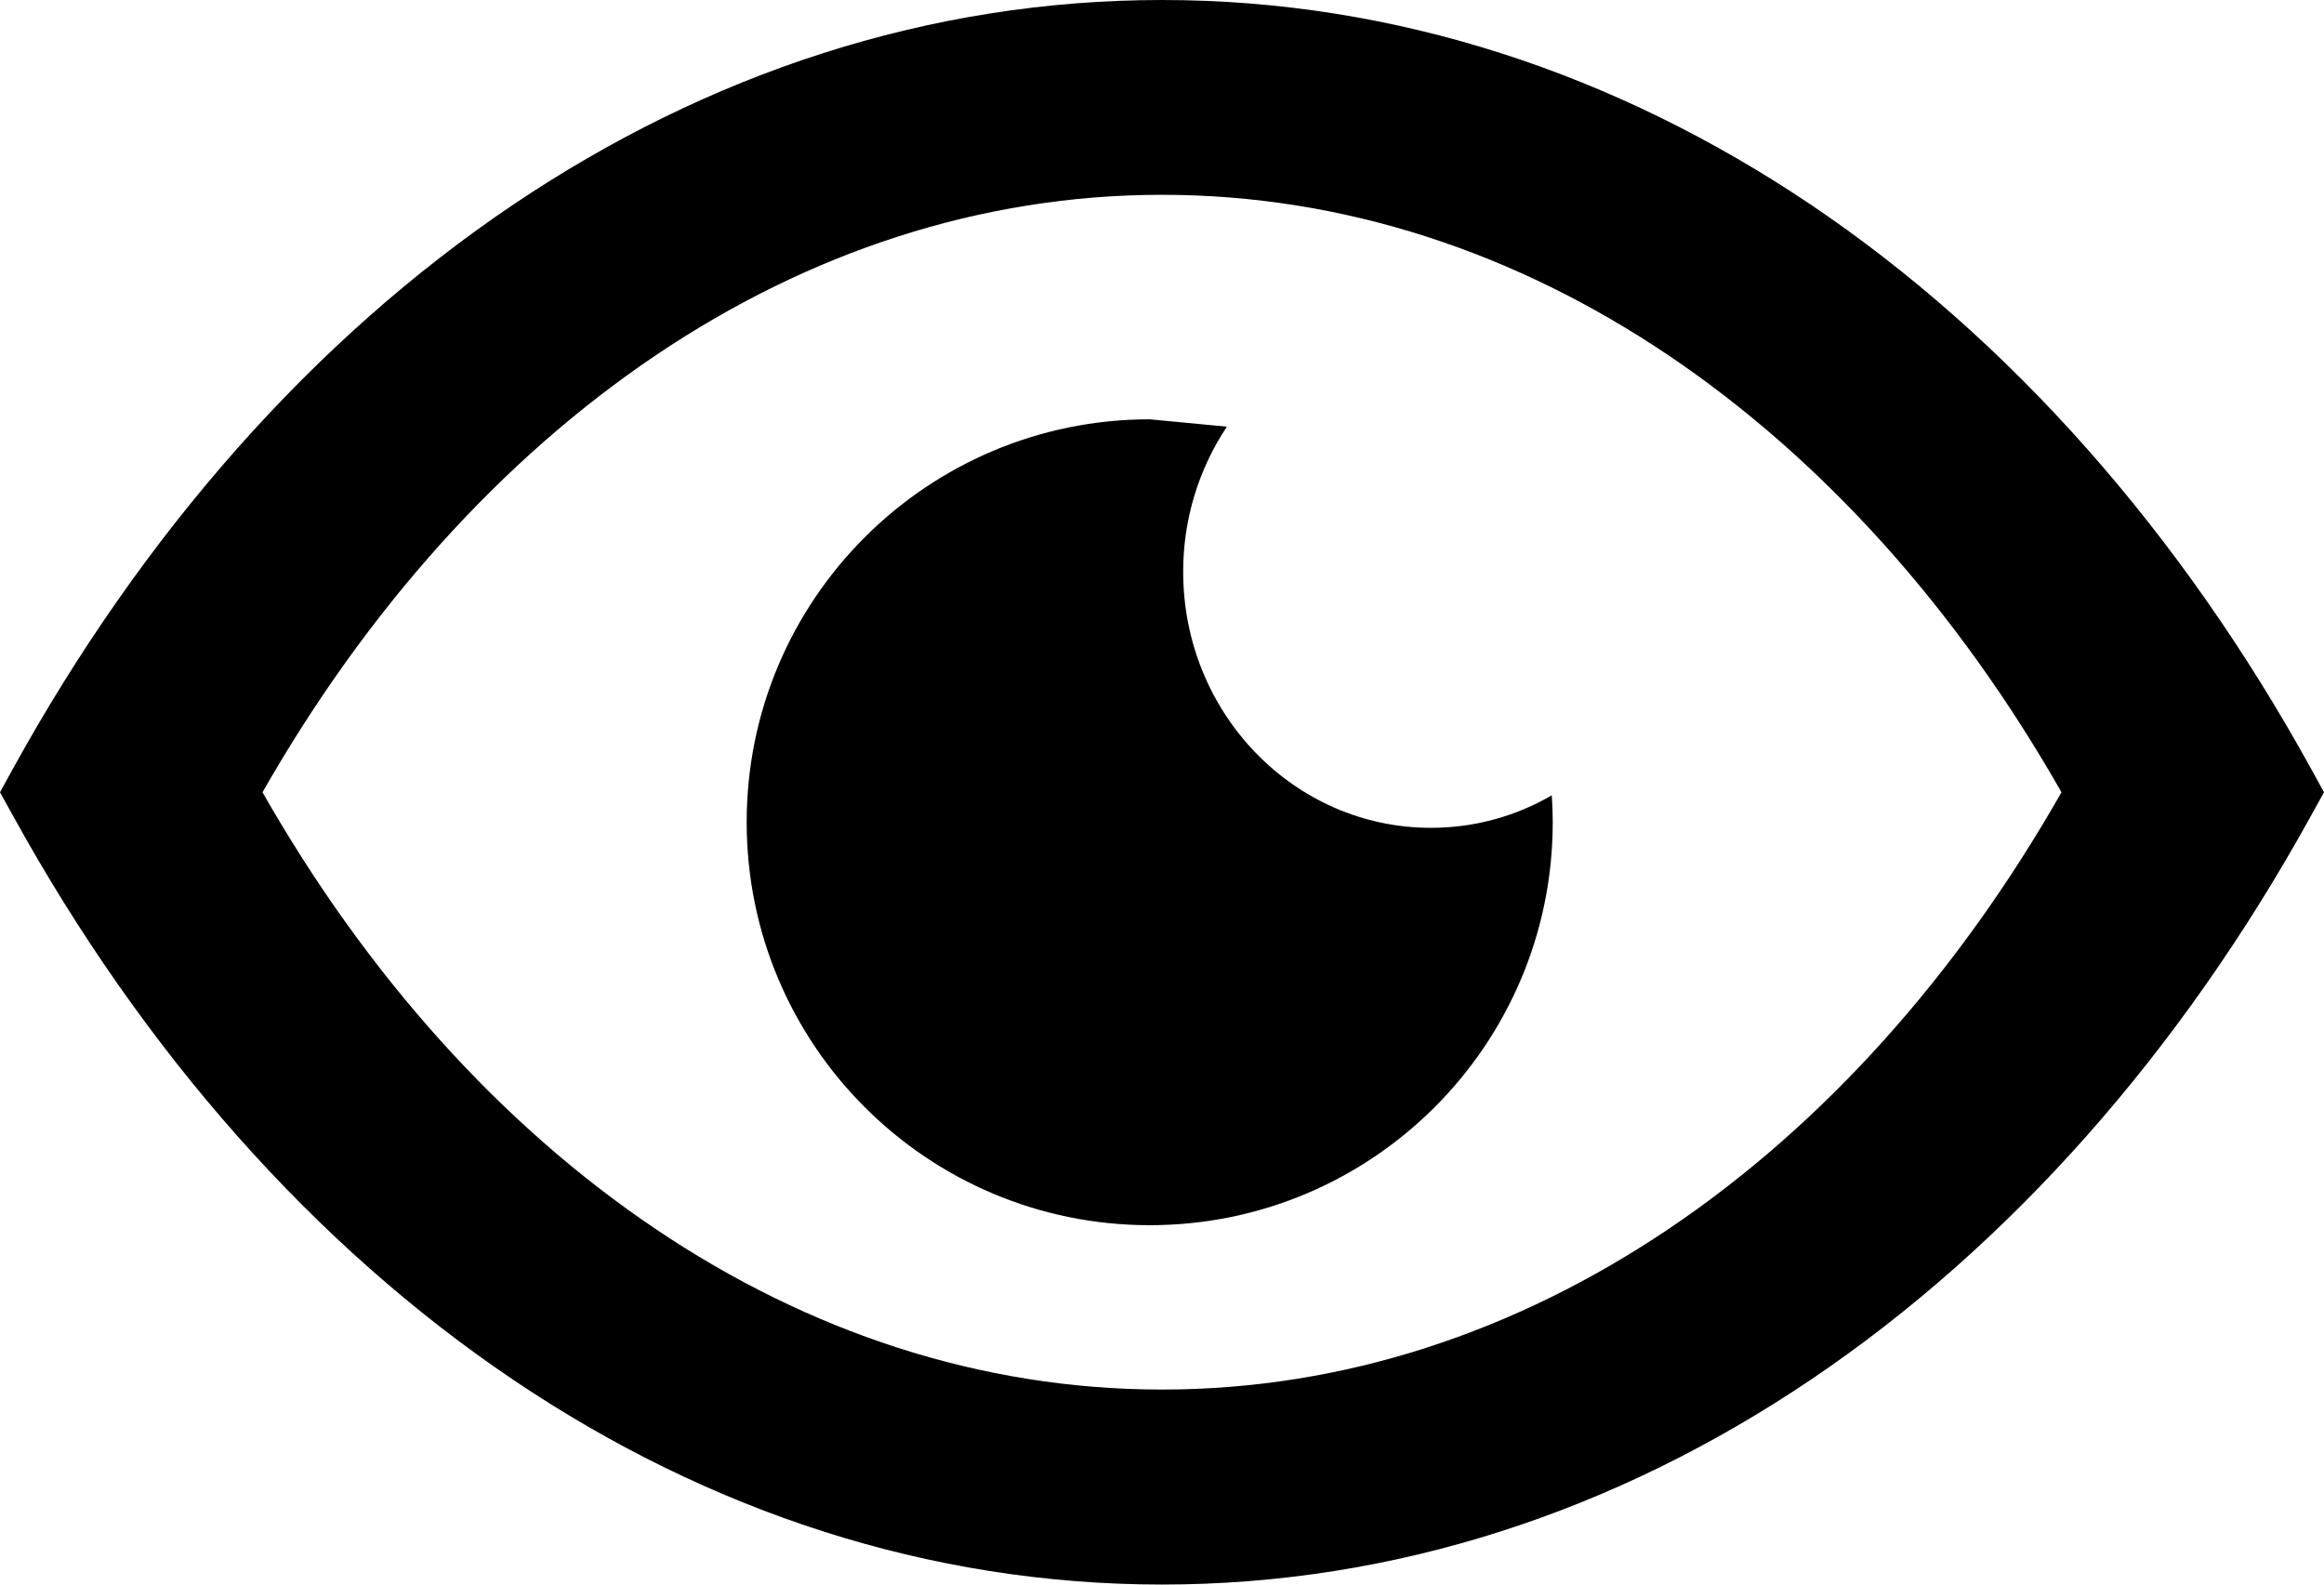
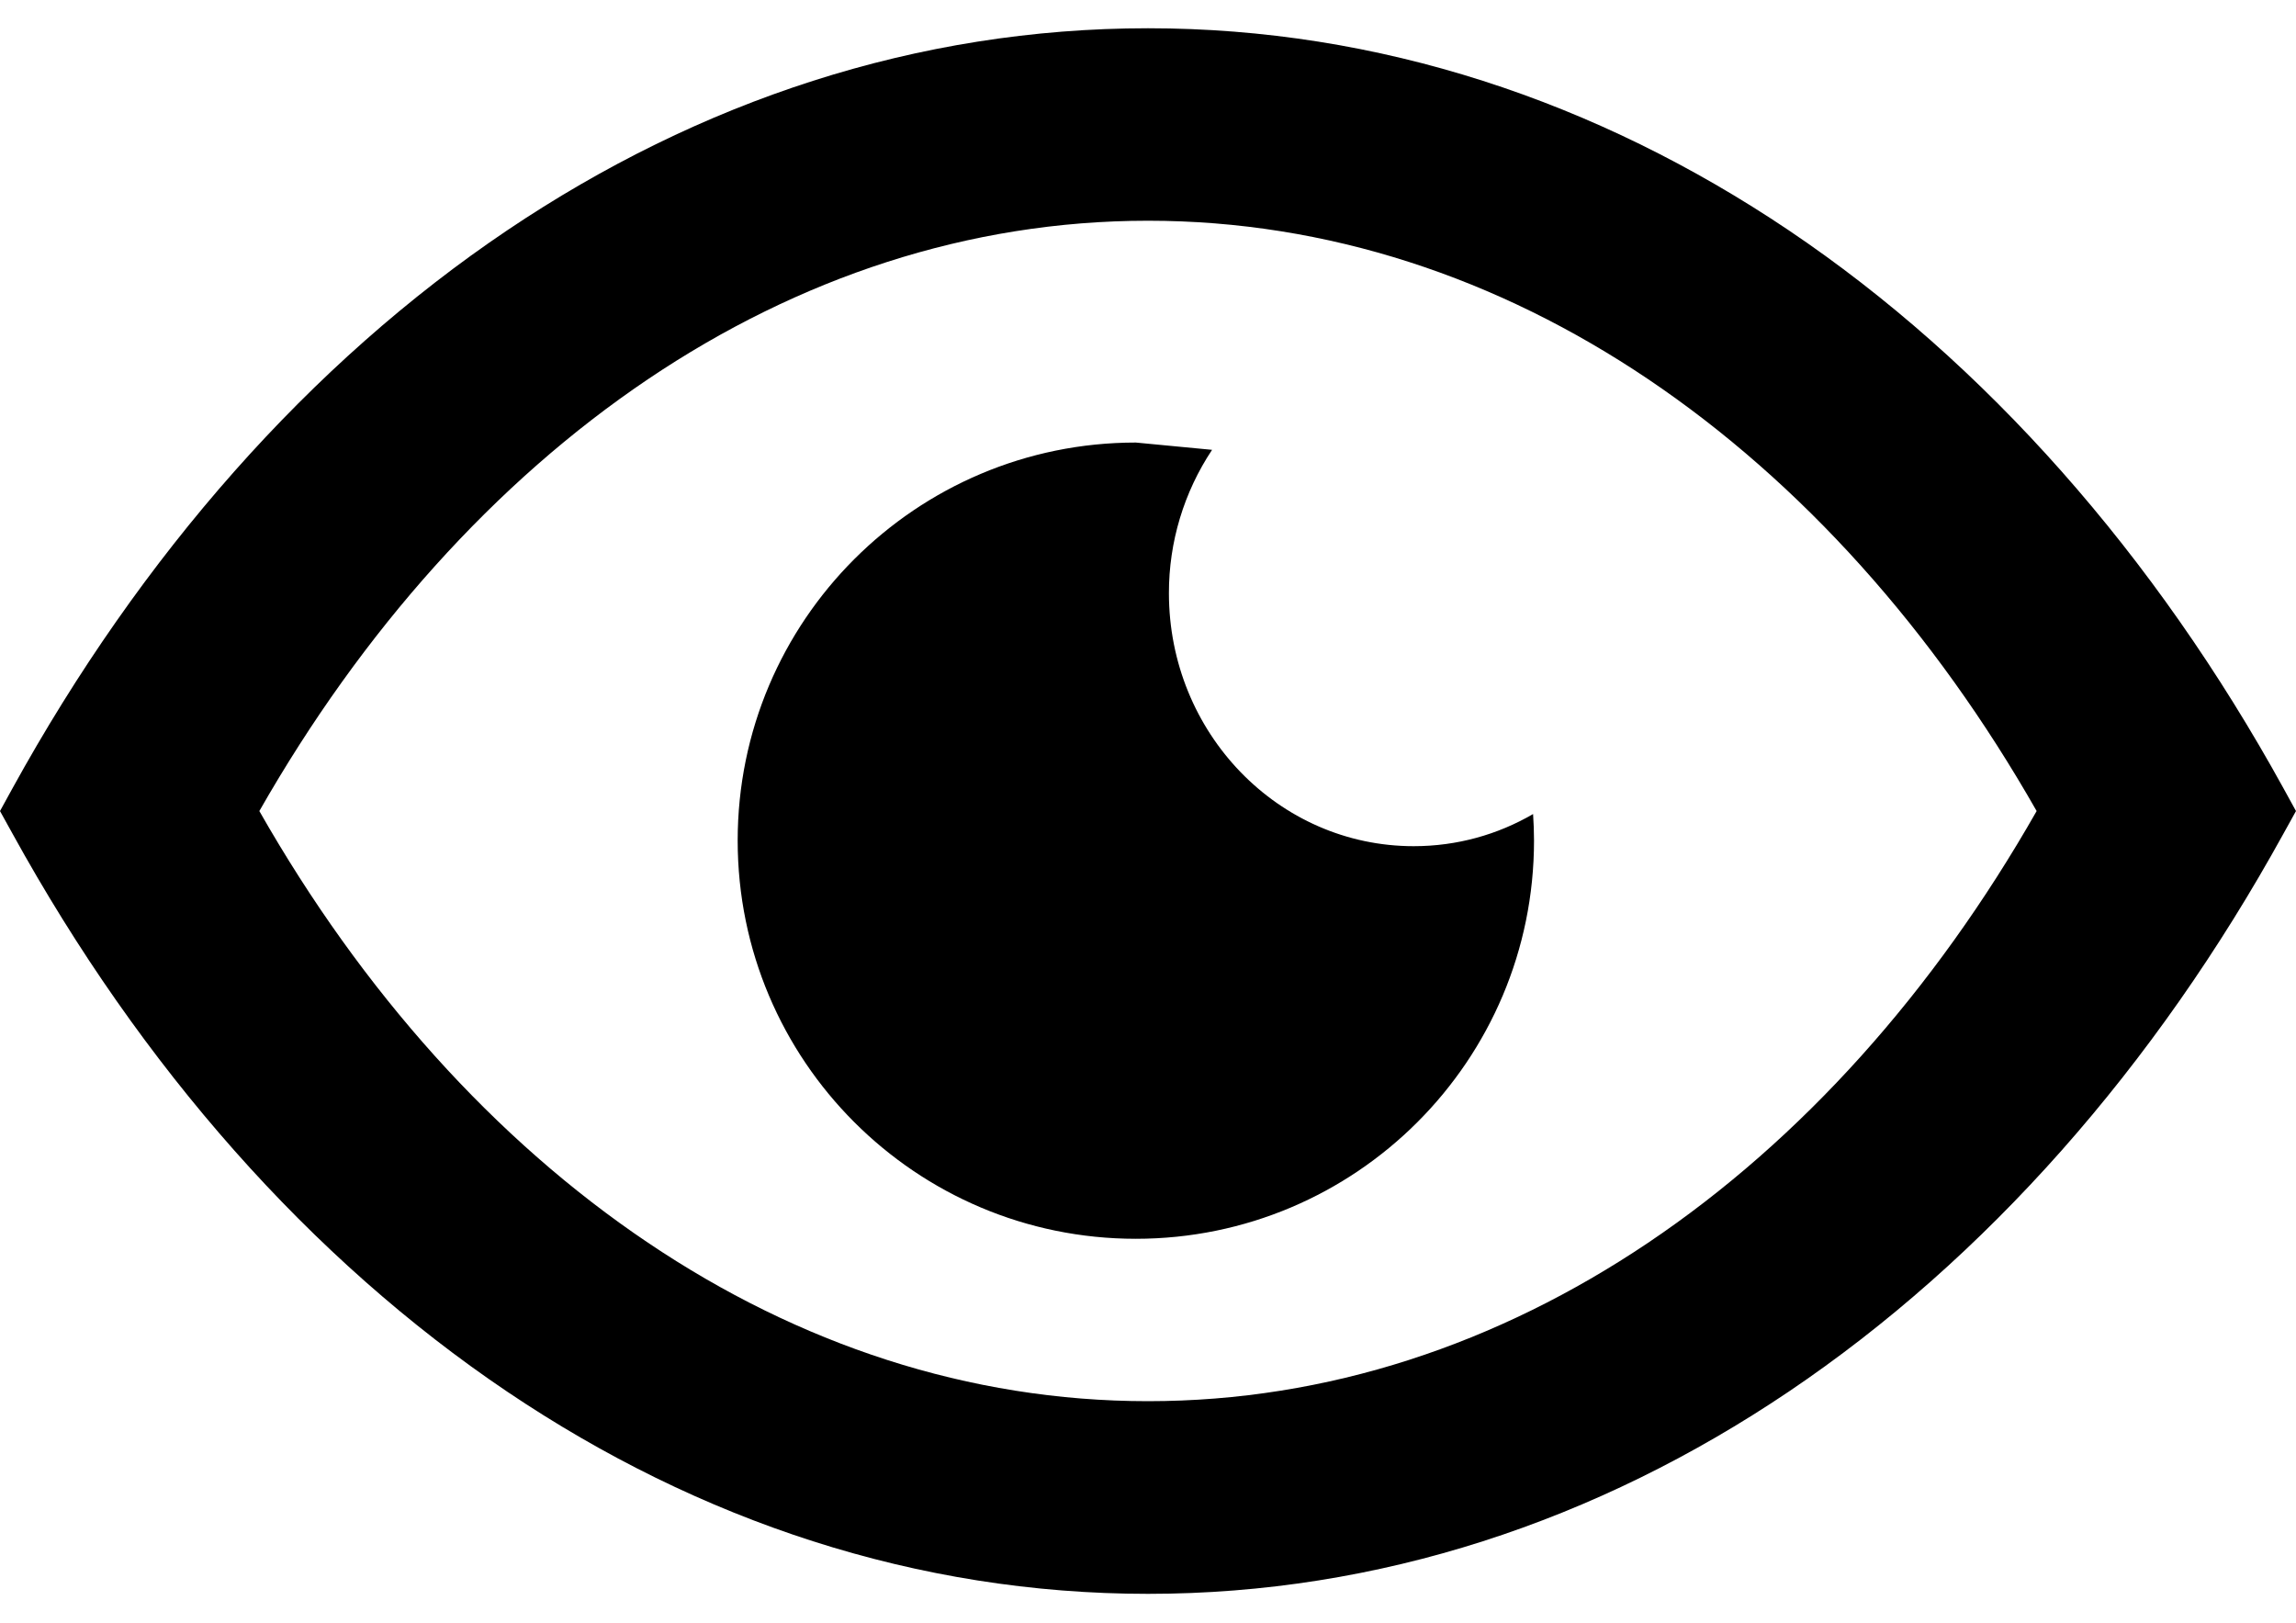
- <svg xmlns="http://www.w3.org/2000/svg" viewBox="0 0 122.88 83.78">
-   <defs />
-   <path d="M95.73 10.81c10.53 7.09 19.6 17.37 26.48 29.86l.67 1.22-.67 1.21c-6.88 12.49-15.96 22.77-26.48 29.86-10.27 6.92-21.93 10.82-34.29 10.82s-24.02-3.9-34.28-10.81C16.62 65.87 7.55 55.59.67 43.1L0 41.89l.67-1.22C7.55 28.18 16.62 17.9 27.15 10.81 37.42 3.9 49.08 0 61.44 0s24.01 3.9 34.29 10.81zM60.79 22.17l4.08.39a13.814 13.814 0 00-2.31 7.67c0 7.48 5.86 13.54 13.1 13.54 2.32 0 4.5-.62 6.39-1.72.03.47.05.94.05 1.42 0 11.77-9.54 21.31-21.31 21.31s-21.31-9.54-21.31-21.31c0-11.76 9.54-21.3 21.31-21.3zM109 41.89c-5.5-9.66-12.61-17.6-20.79-23.11-8.05-5.42-17.15-8.48-26.77-8.48-9.61 0-18.71 3.06-26.76 8.48-8.18 5.51-15.29 13.45-20.8 23.11 5.5 9.66 12.62 17.6 20.8 23.1 8.05 5.42 17.15 8.48 26.76 8.48 9.62 0 18.71-3.06 26.77-8.48 8.18-5.5 15.29-13.44 20.79-23.1z" />
+ <svg xmlns="http://www.w3.org/2000/svg" height="86.804" width="122.881" viewBox="0 0 122.881 86.804">
+   <path d="M95.73 12.322c10.53 7.09 19.6 17.37 26.48 29.86l.67 1.22-.67 1.21c-6.88 12.49-15.96 22.77-26.48 29.86-10.27 6.92-21.93 10.82-34.29 10.82s-24.02-3.9-34.28-10.81c-10.54-7.1-19.61-17.38-26.49-29.87L0 43.402l.67-1.22c6.88-12.49 15.95-22.77 26.48-29.86 10.27-6.91 21.93-10.81 34.29-10.81s24.01 3.9 34.29 10.81zm-34.94 11.36l4.08.39a13.814 13.814 0 00-2.31 7.67c0 7.48 5.86 13.54 13.1 13.54 2.32 0 4.5-.62 6.39-1.72.03.47.05.94.05 1.42 0 11.77-9.54 21.31-21.31 21.31s-21.31-9.54-21.31-21.31c0-11.76 9.54-21.3 21.31-21.3zM109 43.402c-5.5-9.66-12.61-17.6-20.79-23.11-8.05-5.42-17.15-8.48-26.77-8.48-9.61 0-18.71 3.06-26.76 8.48-8.18 5.51-15.29 13.45-20.8 23.11 5.5 9.66 12.62 17.6 20.8 23.1 8.05 5.42 17.15 8.48 26.76 8.48 9.62 0 18.71-3.06 26.77-8.48 8.18-5.5 15.29-13.44 20.79-23.1z" />
</svg>
